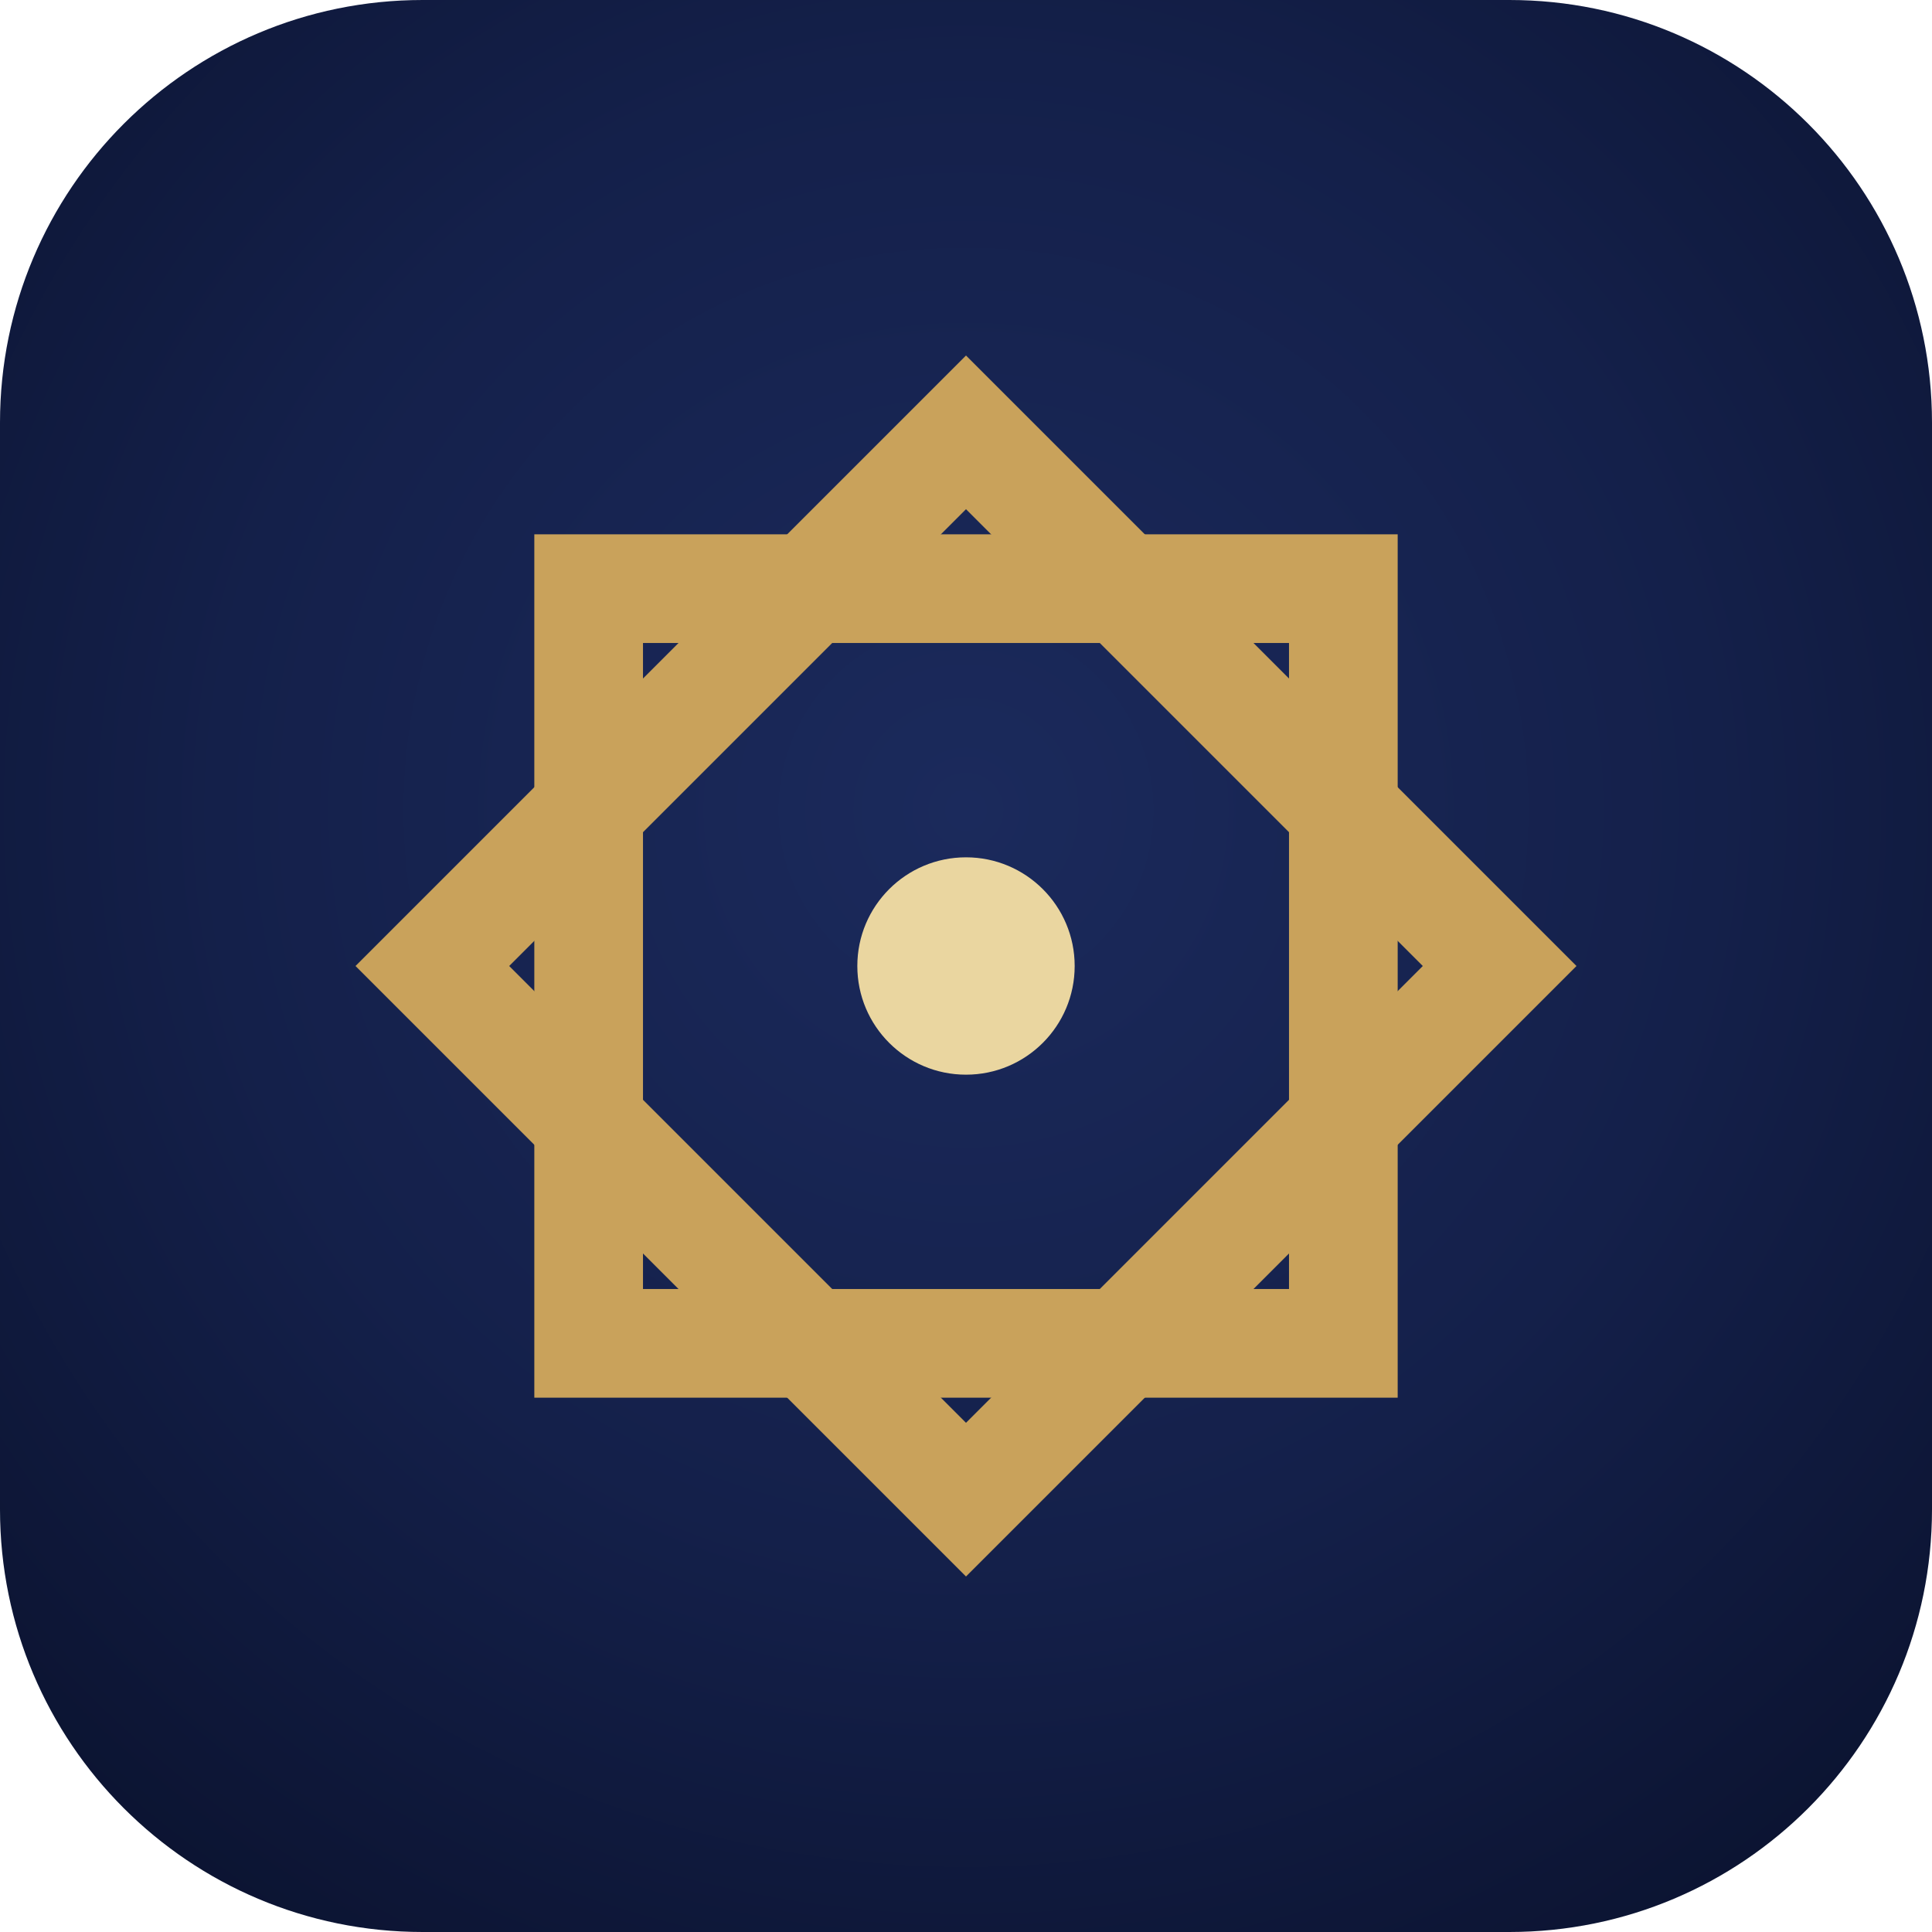
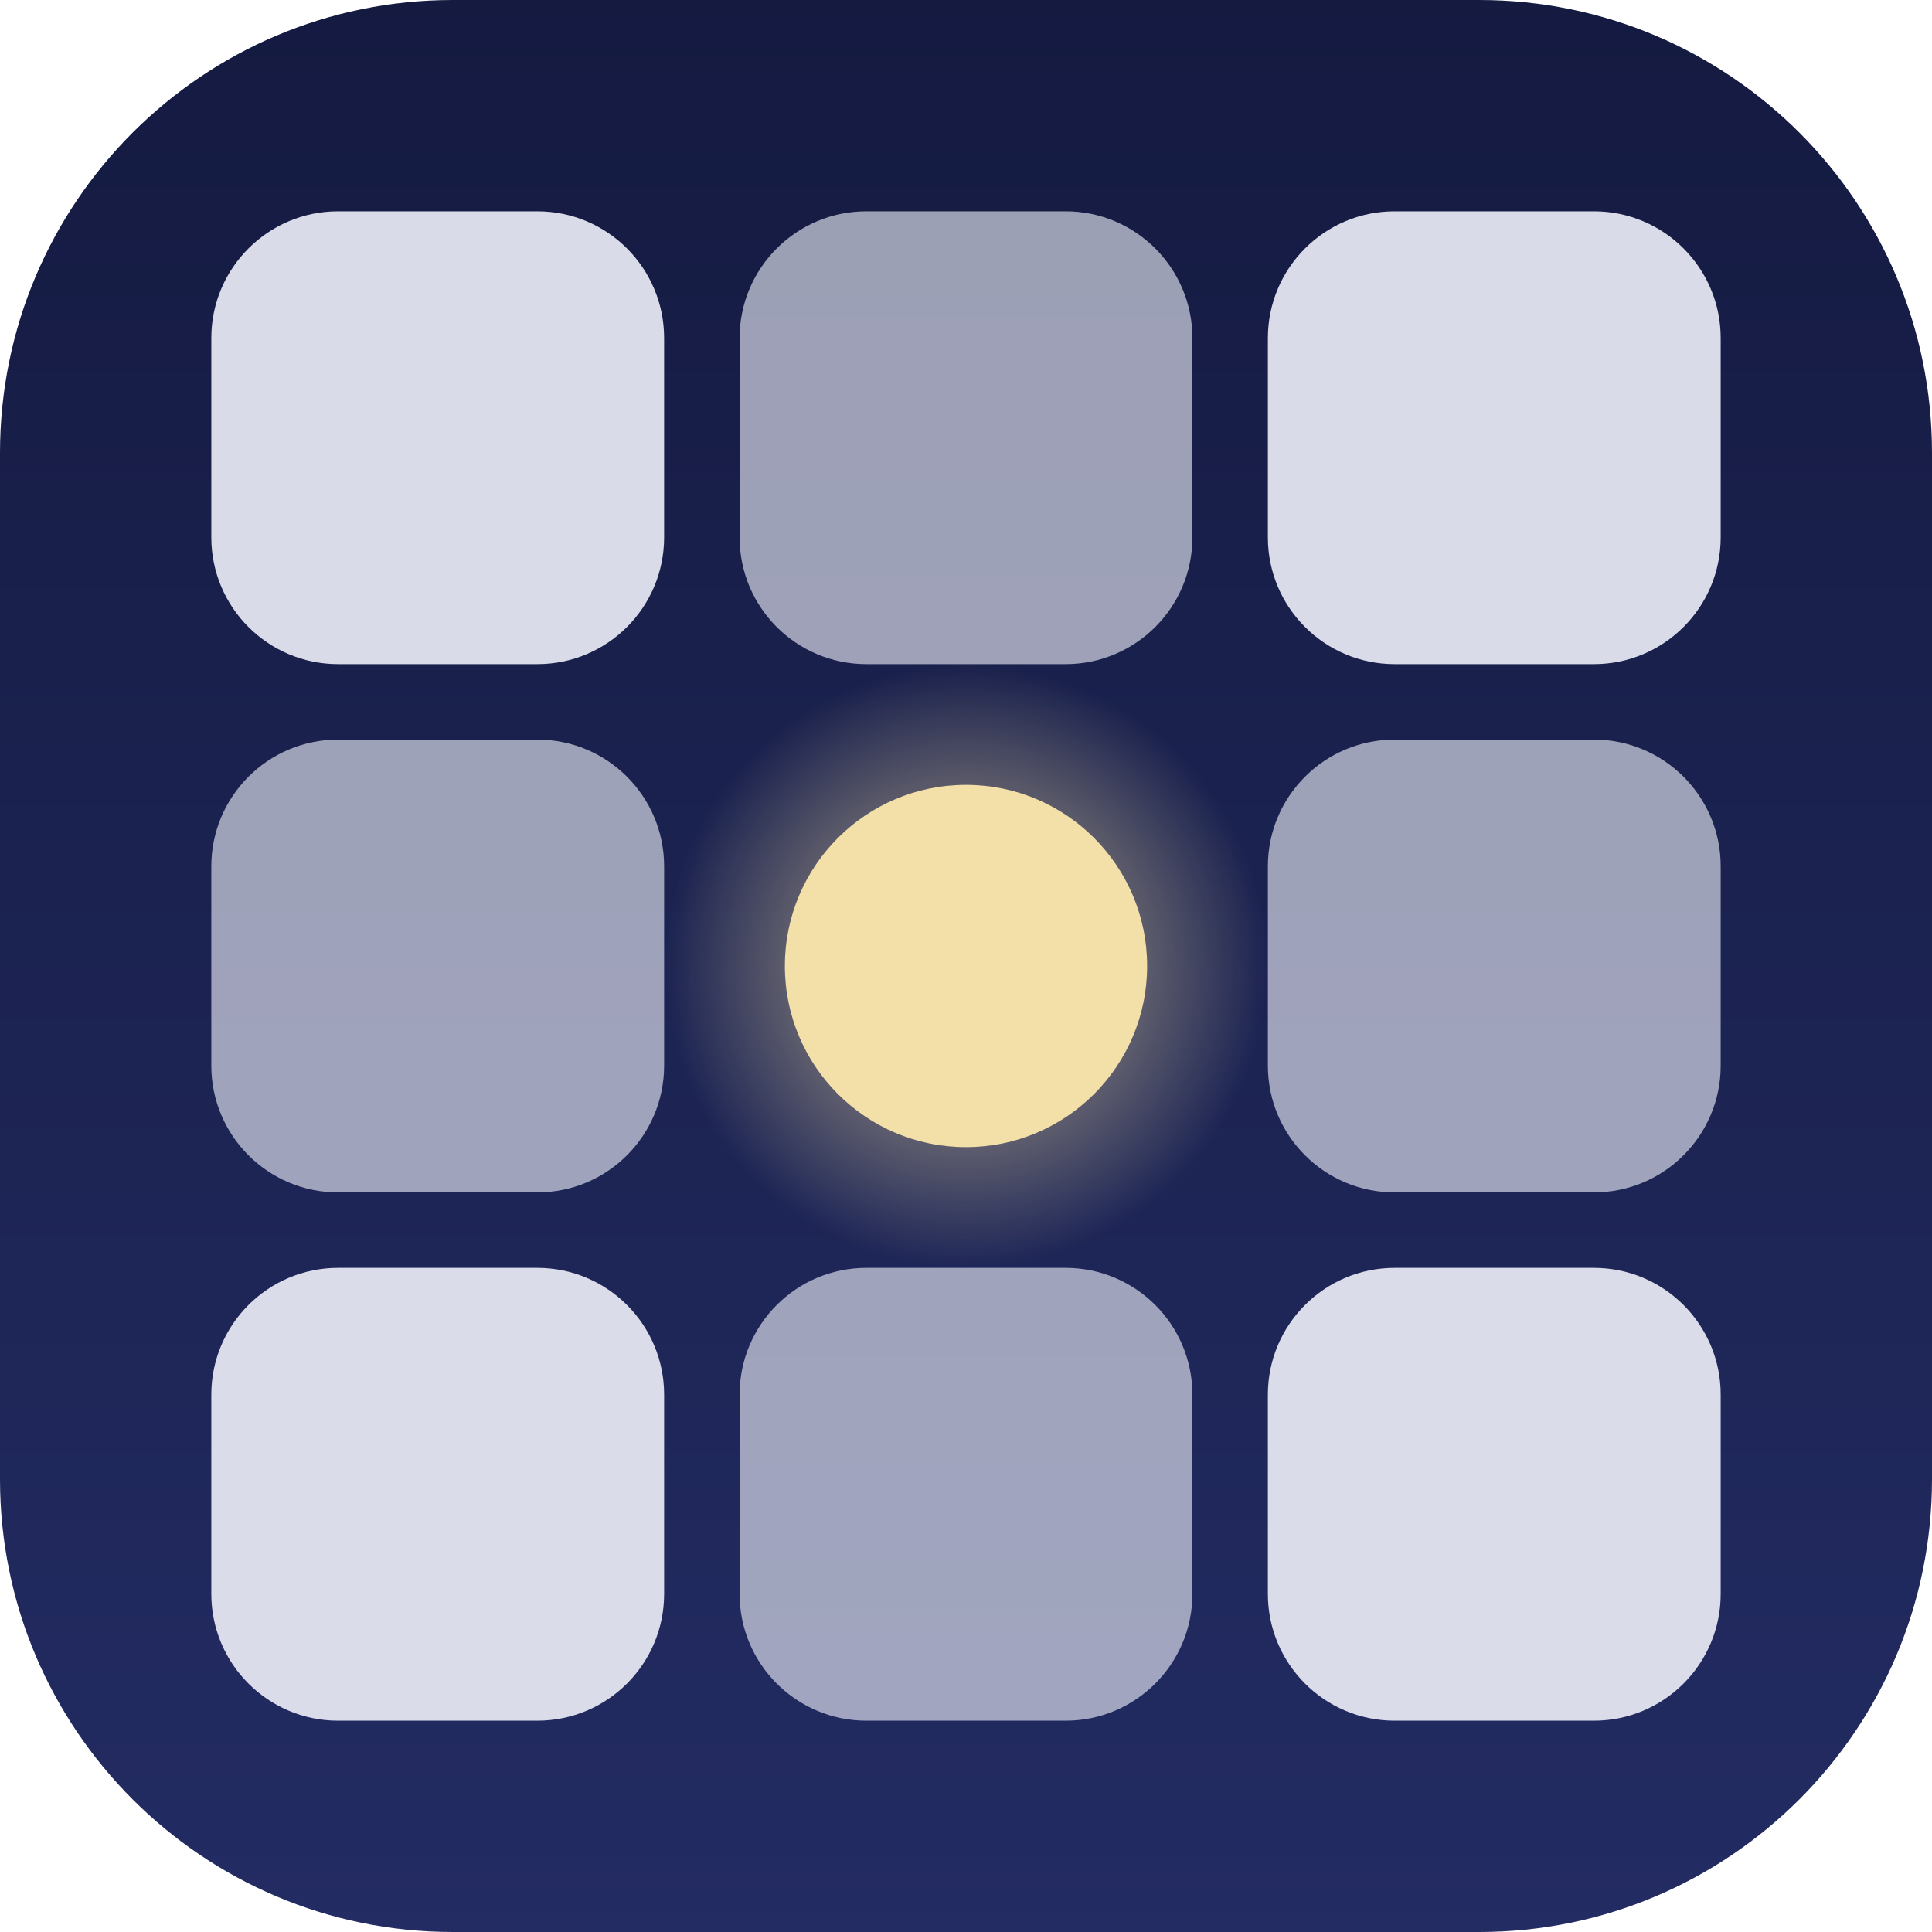
<svg xmlns="http://www.w3.org/2000/svg" viewBox="0 0 64 64">
  <defs>
-     <radialGradient id="g" cx="50%" cy="42%" r="70%">
-       <stop offset="0" stop-color="#1b2a5c" />
-       <stop offset=".55" stop-color="#14204a" />
-       <stop offset="1" stop-color="#0b1330" />
+     <linearGradient id="n" x1="0" y1="0" x2="0" y2="1">
+       <stop offset="0" stop-color="#141a40" />
+       <stop offset="1" stop-color="#232c63" />
+     </linearGradient>
+     <radialGradient id="g">
+       <stop offset="0" stop-color="#f3dfa8" stop-opacity=".75" />
+       <stop offset="1" stop-color="#f3dfa8" stop-opacity="0" />
    </radialGradient>
  </defs>
-   <rect width="64" height="64" rx="14" fill="url(#g)" />
-   <g fill="none" stroke="#c9a25b" stroke-width="3.6" stroke-linejoin="miter">
-     <rect x="19.5" y="19.5" width="25" height="25" />
-     <rect x="19.5" y="19.5" width="25" height="25" transform="rotate(45 32 32)" />
+   <rect width="64" height="64" rx="15" fill="url(#n)" />
+   <g fill="#eef0fa">
+     <rect x="7" y="7" width="15" height="15" rx="4.2" fill-opacity=".9" />
+     <rect x="24.5" y="7" width="15" height="15" rx="4.2" fill-opacity=".62" />
+     <rect x="42" y="7" width="15" height="15" rx="4.2" fill-opacity=".9" />
+     <rect x="7" y="24.5" width="15" height="15" rx="4.2" fill-opacity=".62" />
+     <rect x="42" y="24.5" width="15" height="15" rx="4.2" fill-opacity=".62" />
+     <rect x="7" y="42" width="15" height="15" rx="4.2" fill-opacity=".9" />
+     <rect x="24.5" y="42" width="15" height="15" rx="4.2" fill-opacity=".62" />
+     <rect x="42" y="42" width="15" height="15" rx="4.2" fill-opacity=".9" />
  </g>
-   <circle cx="32" cy="32" r="3.6" fill="#ead6a0" />
+   <circle cx="32" cy="32" r="10" fill="url(#g)" />
+   <circle cx="32" cy="32" r="6" fill="#f3dfa8" />
</svg>
